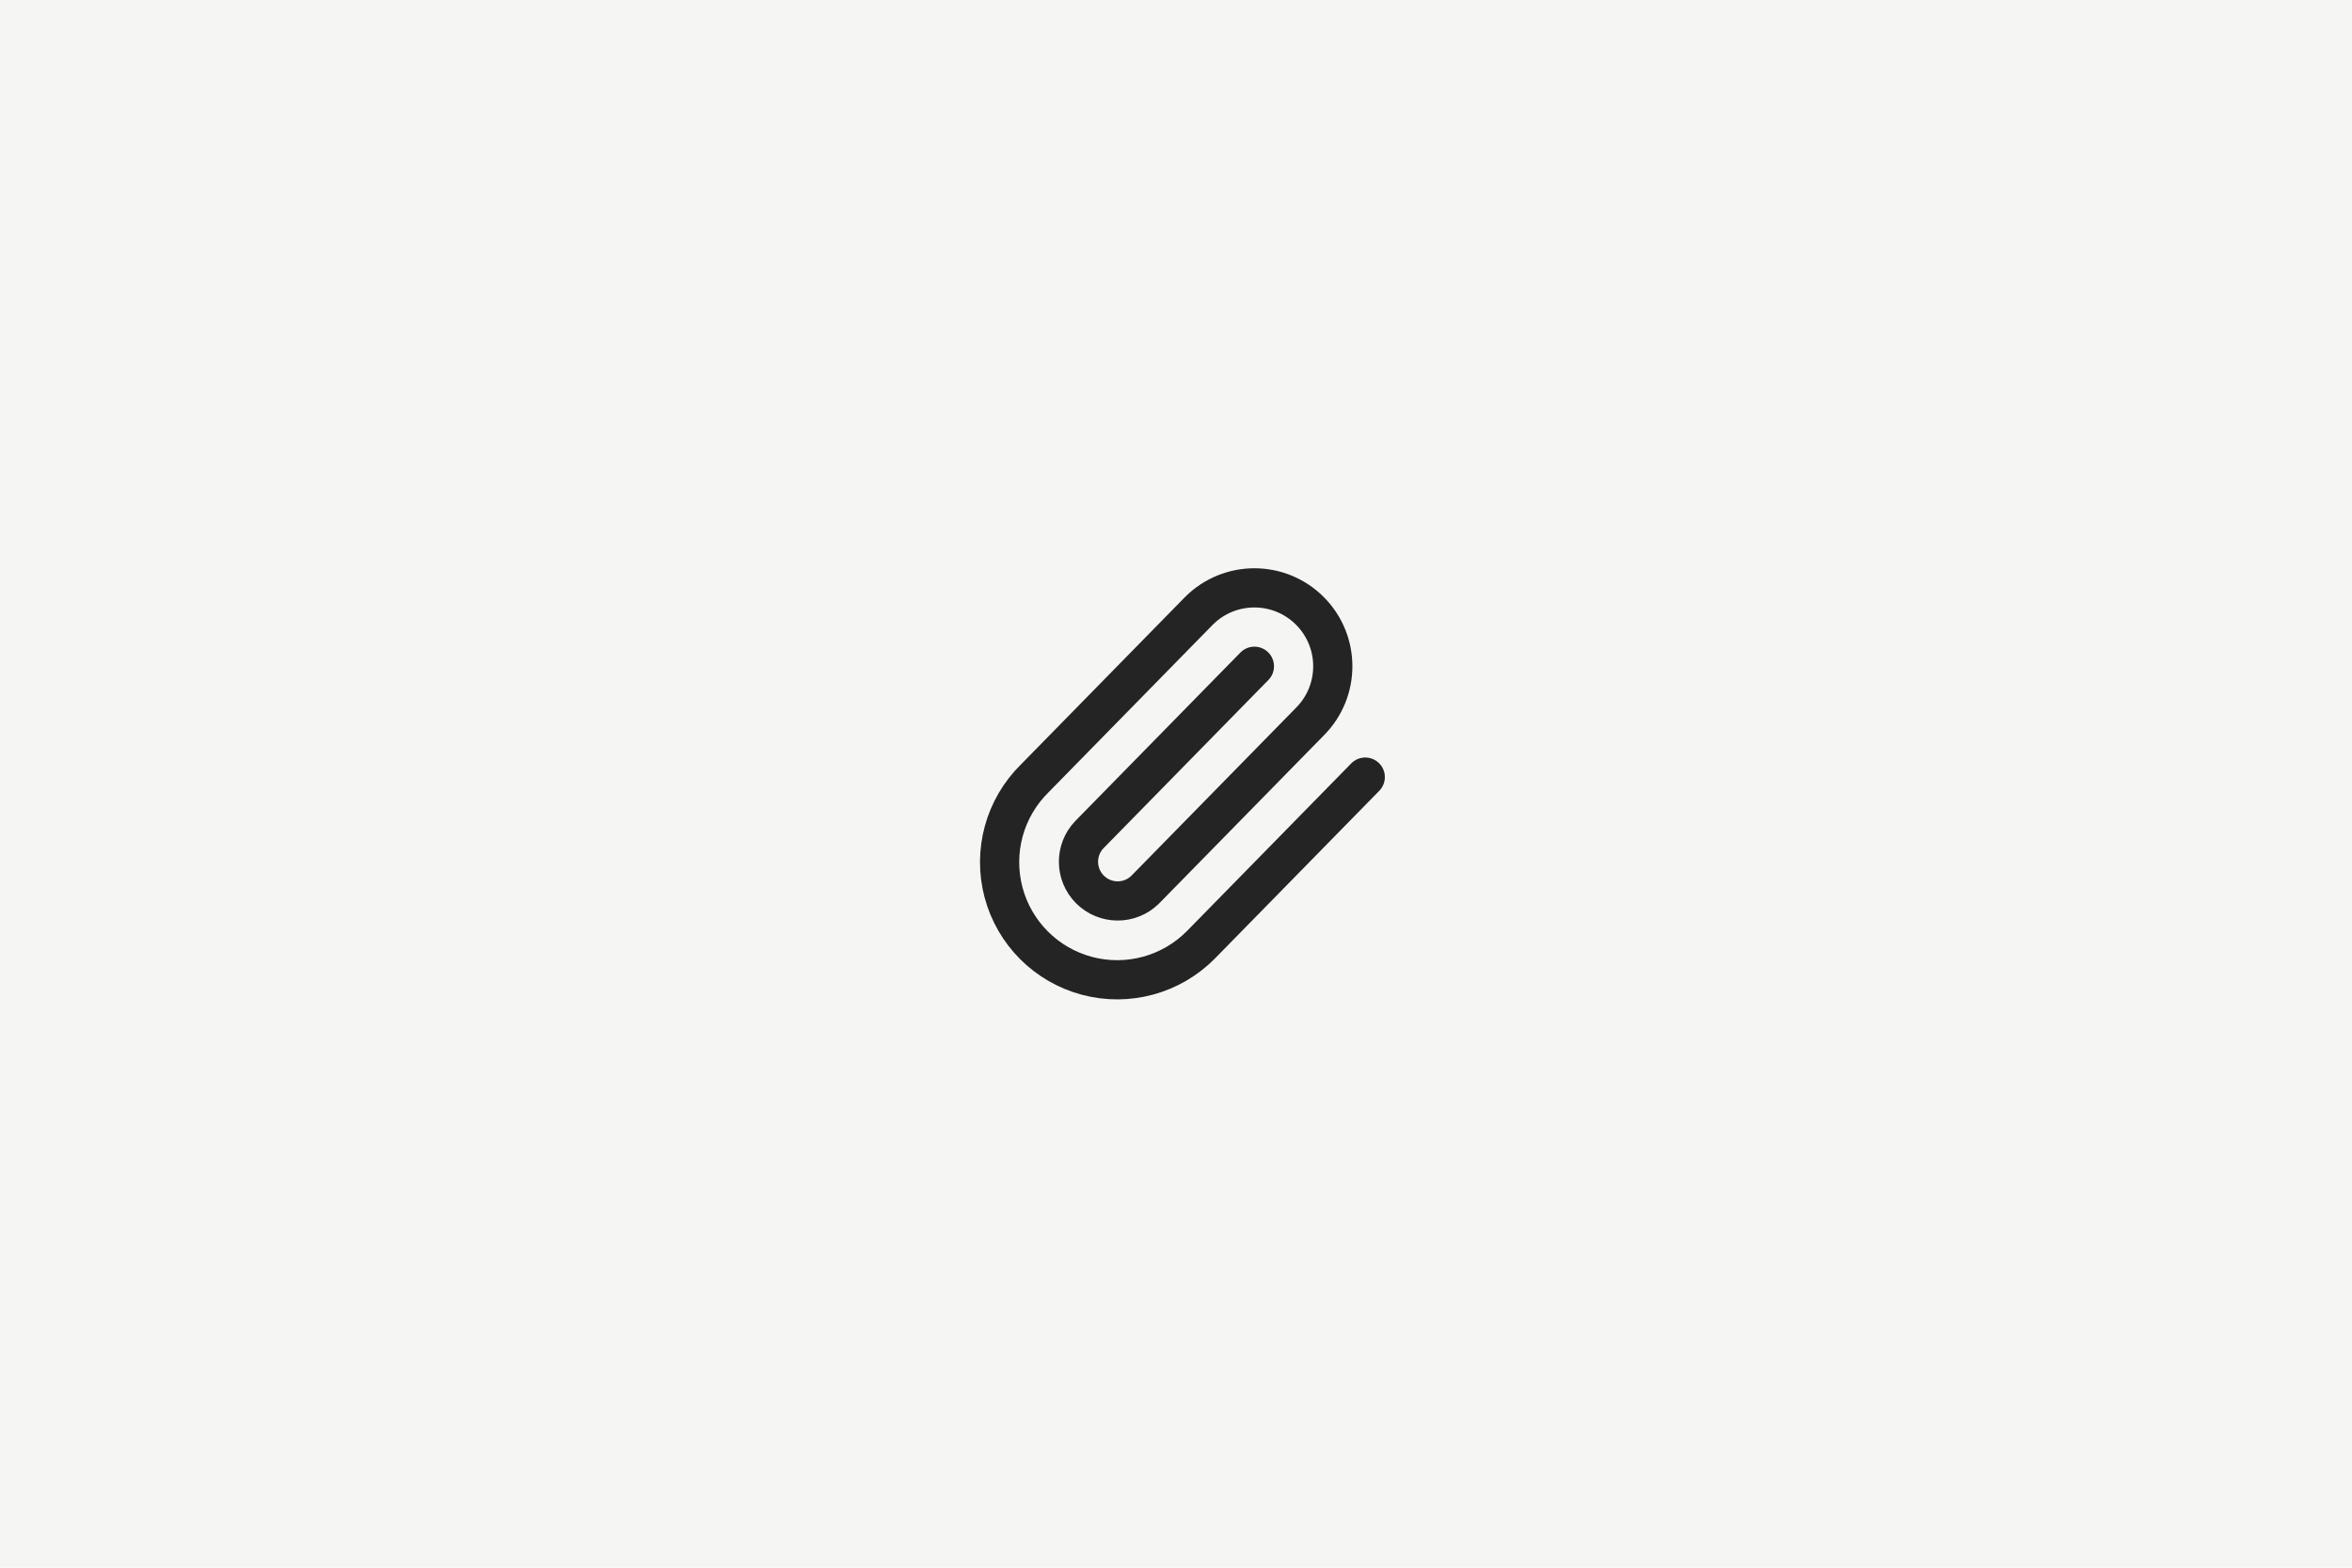
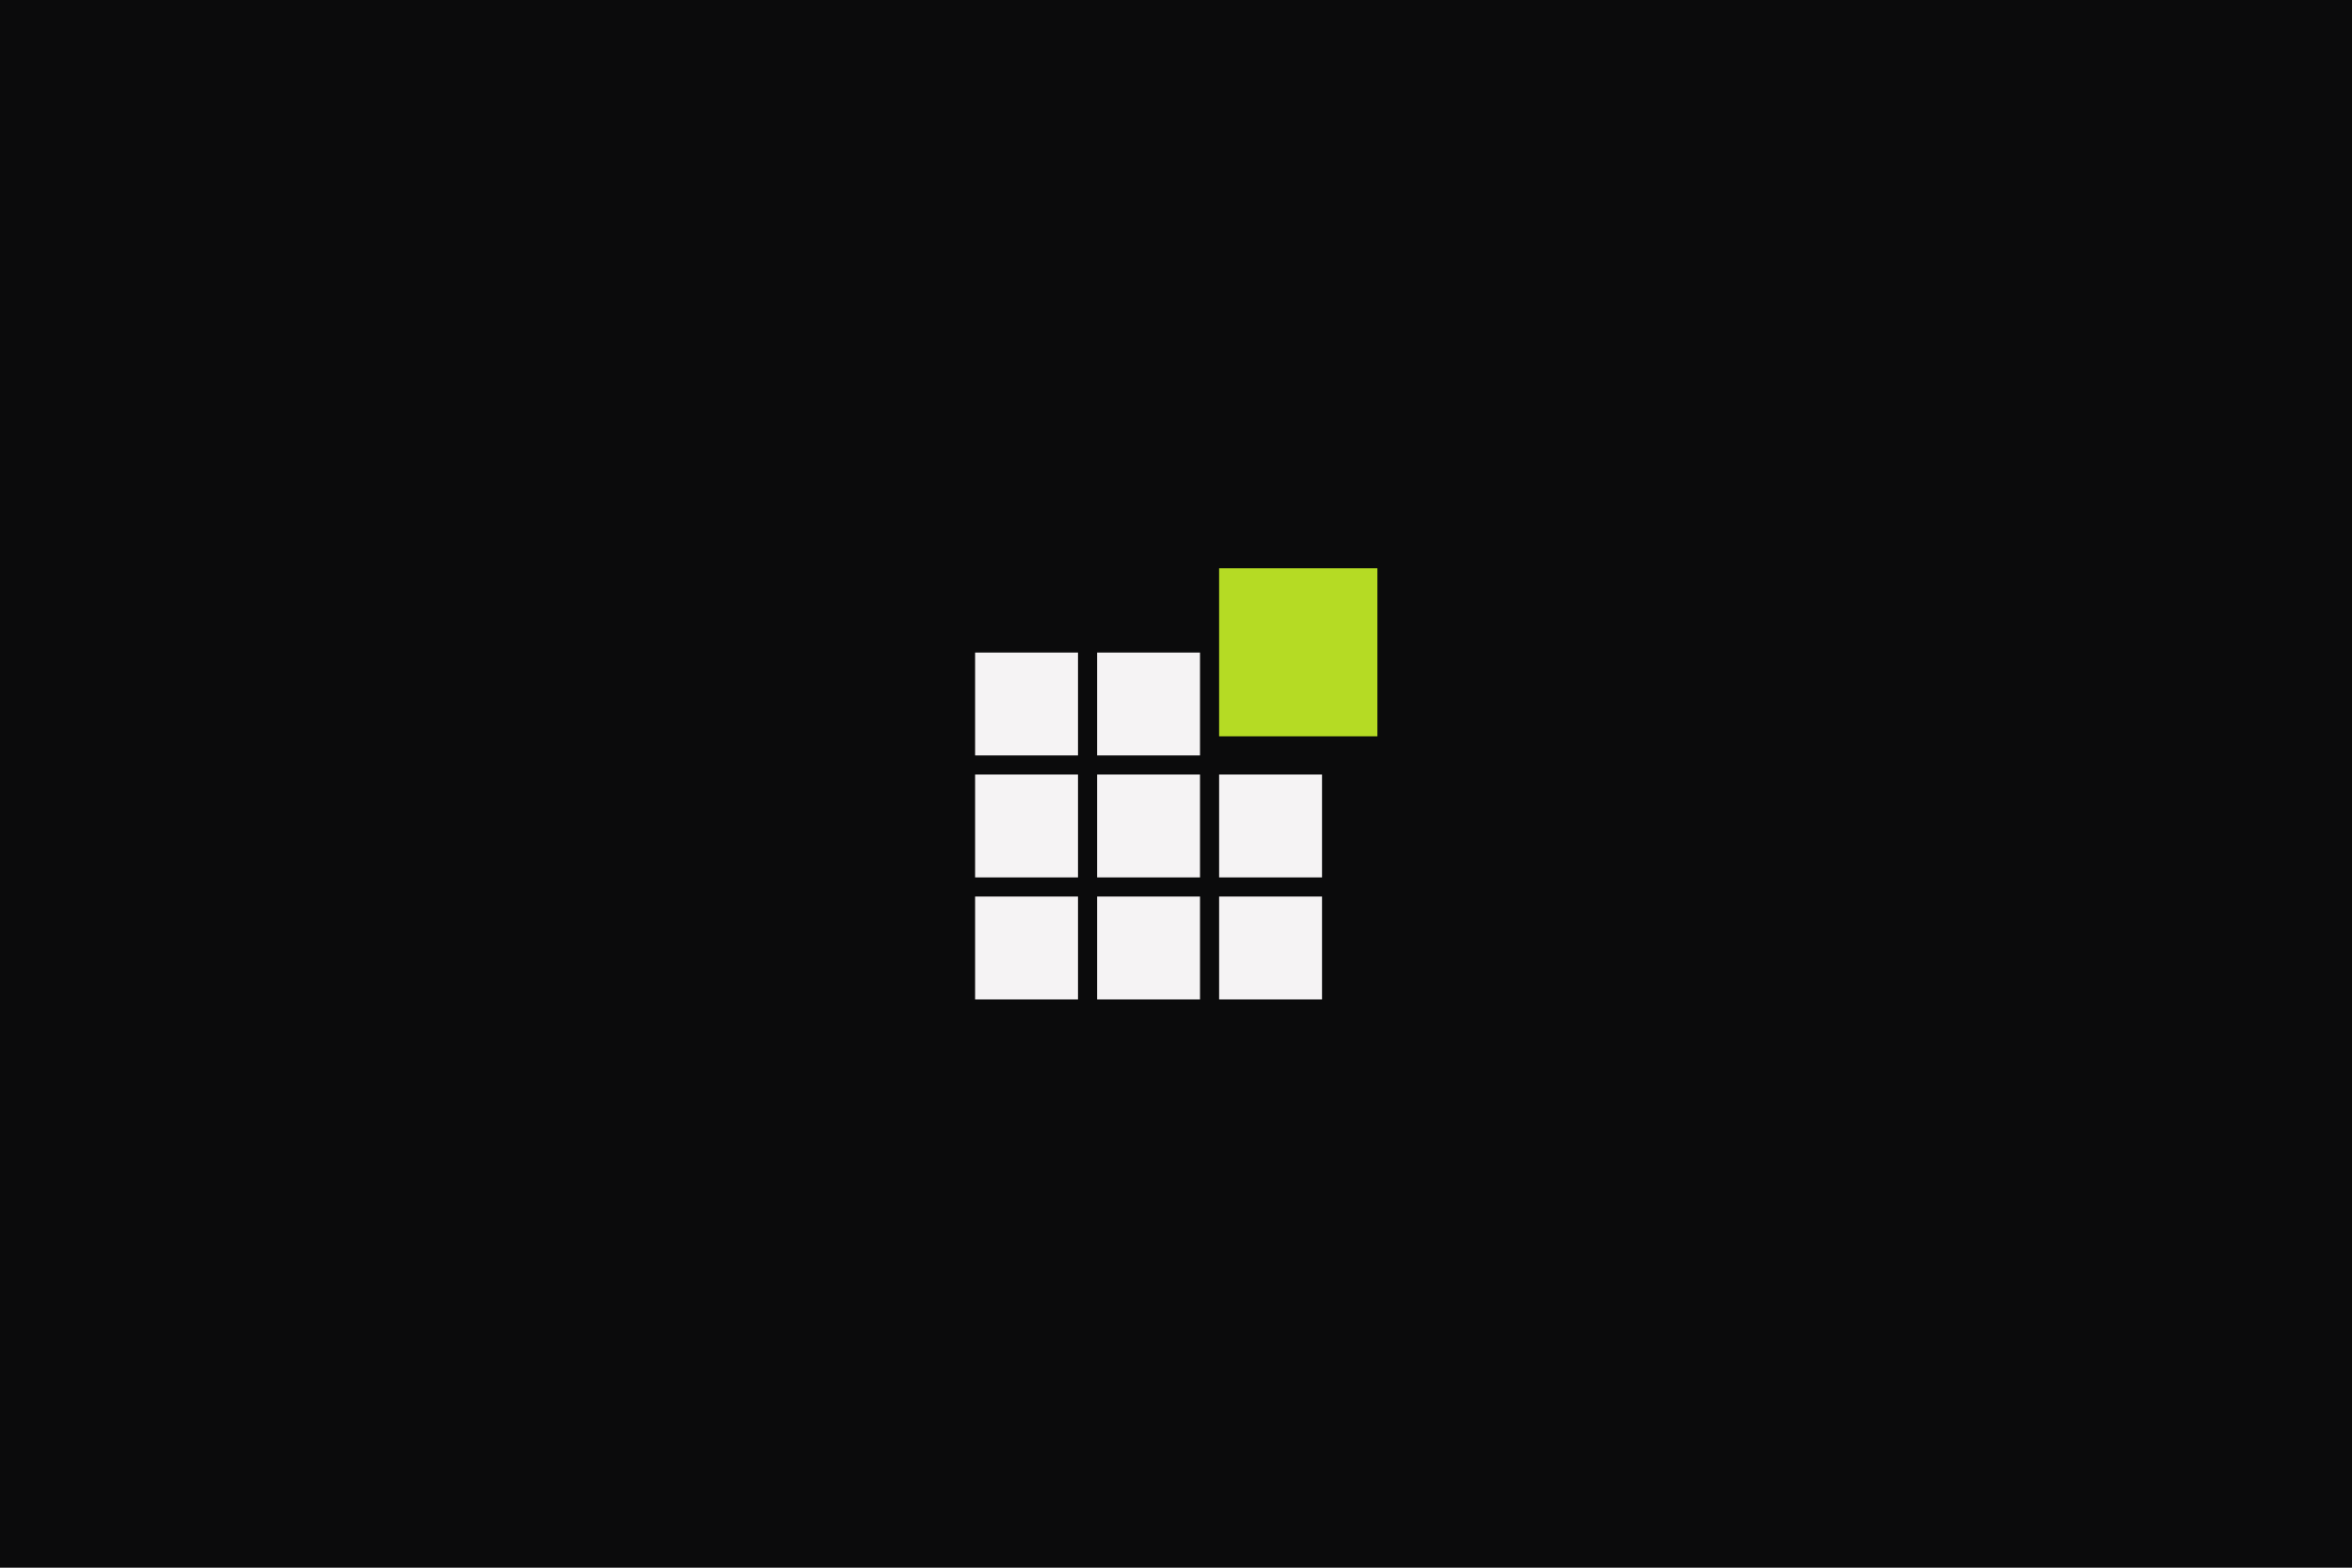
<svg xmlns="http://www.w3.org/2000/svg" width="480" height="320" viewBox="0 0 480 320">
-   <rect width="480" height="320" fill="#f5f5f4" />
-   <g transform="translate(192 112) scale(4)" fill="none" stroke="#242424" stroke-width="2" stroke-linecap="round" stroke-linejoin="round">
-     <path d="M16 6 l-8.414 8.586 a2 2 0 0 0 2.828 2.828 l8.414 -8.586 a4 4 0 1 0 -5.657 -5.657 l-8.379 8.551 a6 6 0 1 0 8.485 8.485 l8.379 -8.551" />
+   <rect width="480" height="320" fill="#0b0b0c" />
+   <g transform="translate(190 110)">
+     <rect x="9.0" y="23.2" width="21.0" height="21.0" fill="#f5f3f4" />
+     <rect x="33.9" y="23.2" width="21.0" height="21.0" fill="#f5f3f4" />
+     <rect x="9.0" y="48.1" width="21.0" height="21.0" fill="#f5f3f4" />
+     <rect x="33.9" y="48.1" width="21.0" height="21.0" fill="#f5f3f4" />
+     <rect x="58.8" y="48.1" width="21.0" height="21.0" fill="#f5f3f4" />
+     <rect x="9.0" y="73.0" width="21.0" height="21.0" fill="#f5f3f4" />
+     <rect x="33.9" y="73.0" width="21.0" height="21.0" fill="#f5f3f4" />
+     <rect x="58.8" y="73.0" width="21.0" height="21.0" fill="#f5f3f4" />
+     <rect x="58.8" y="6.0" width="32.3" height="34.3" fill="#b5db24" />
  </g>
</svg>
